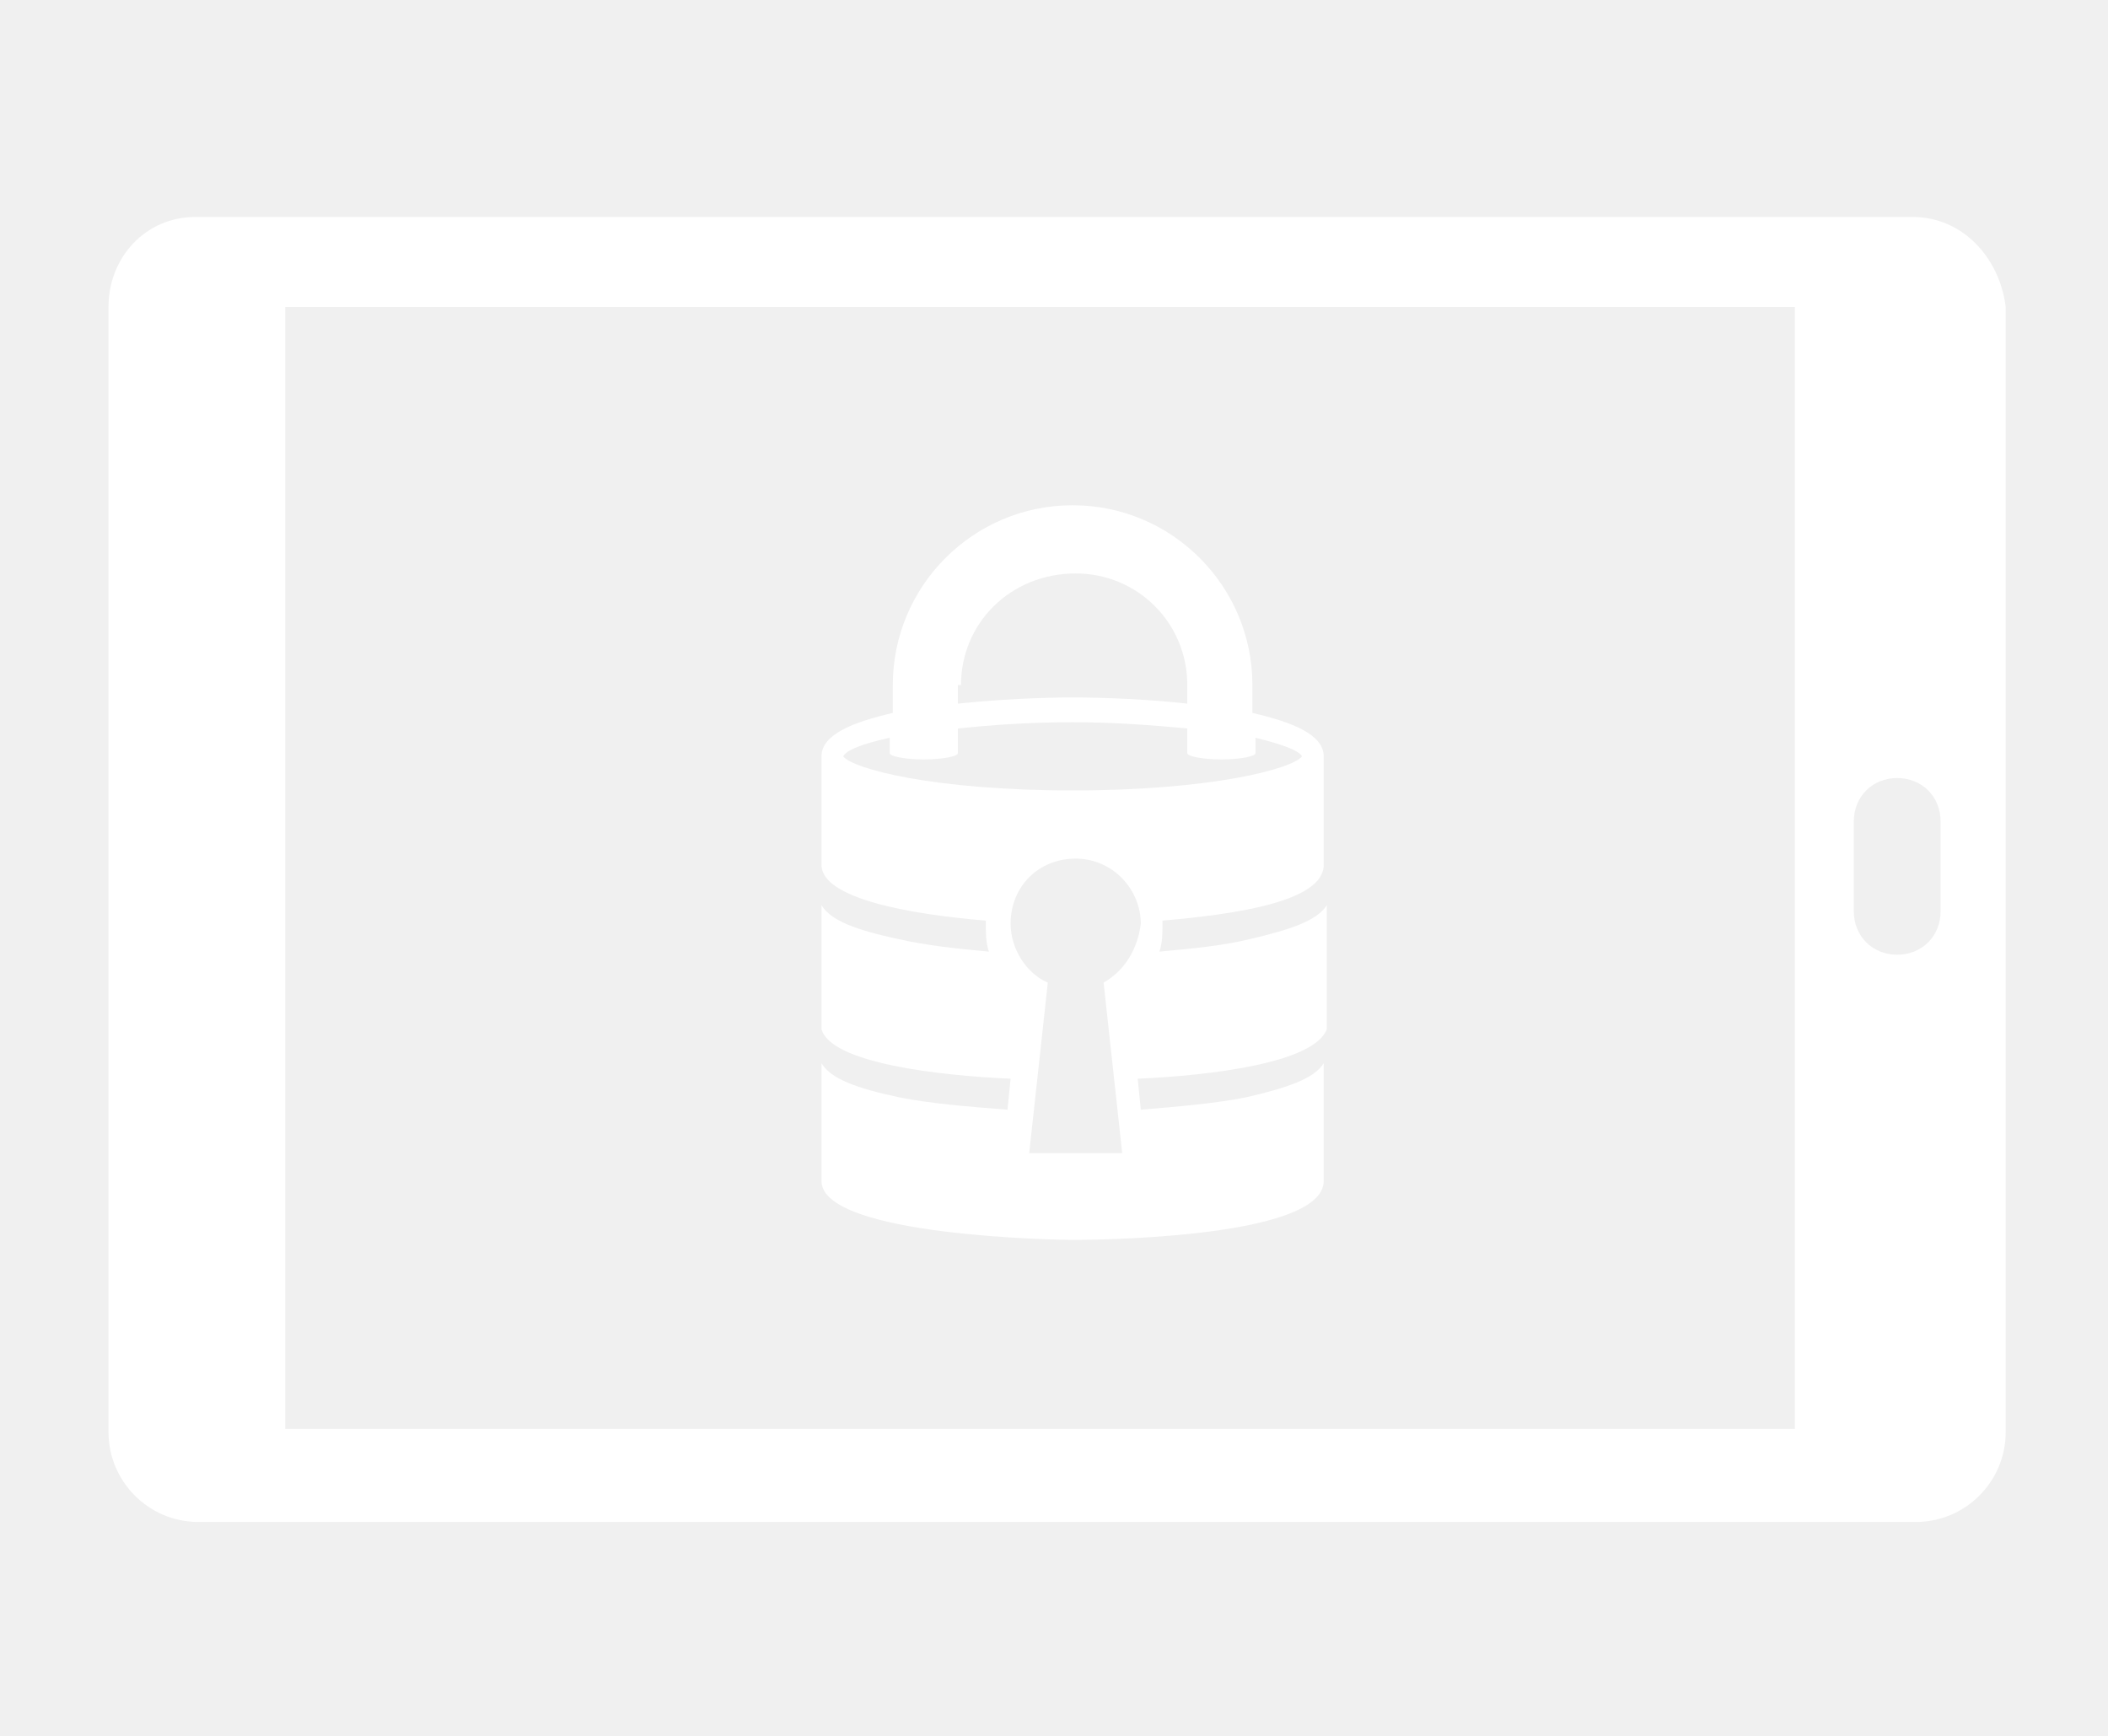
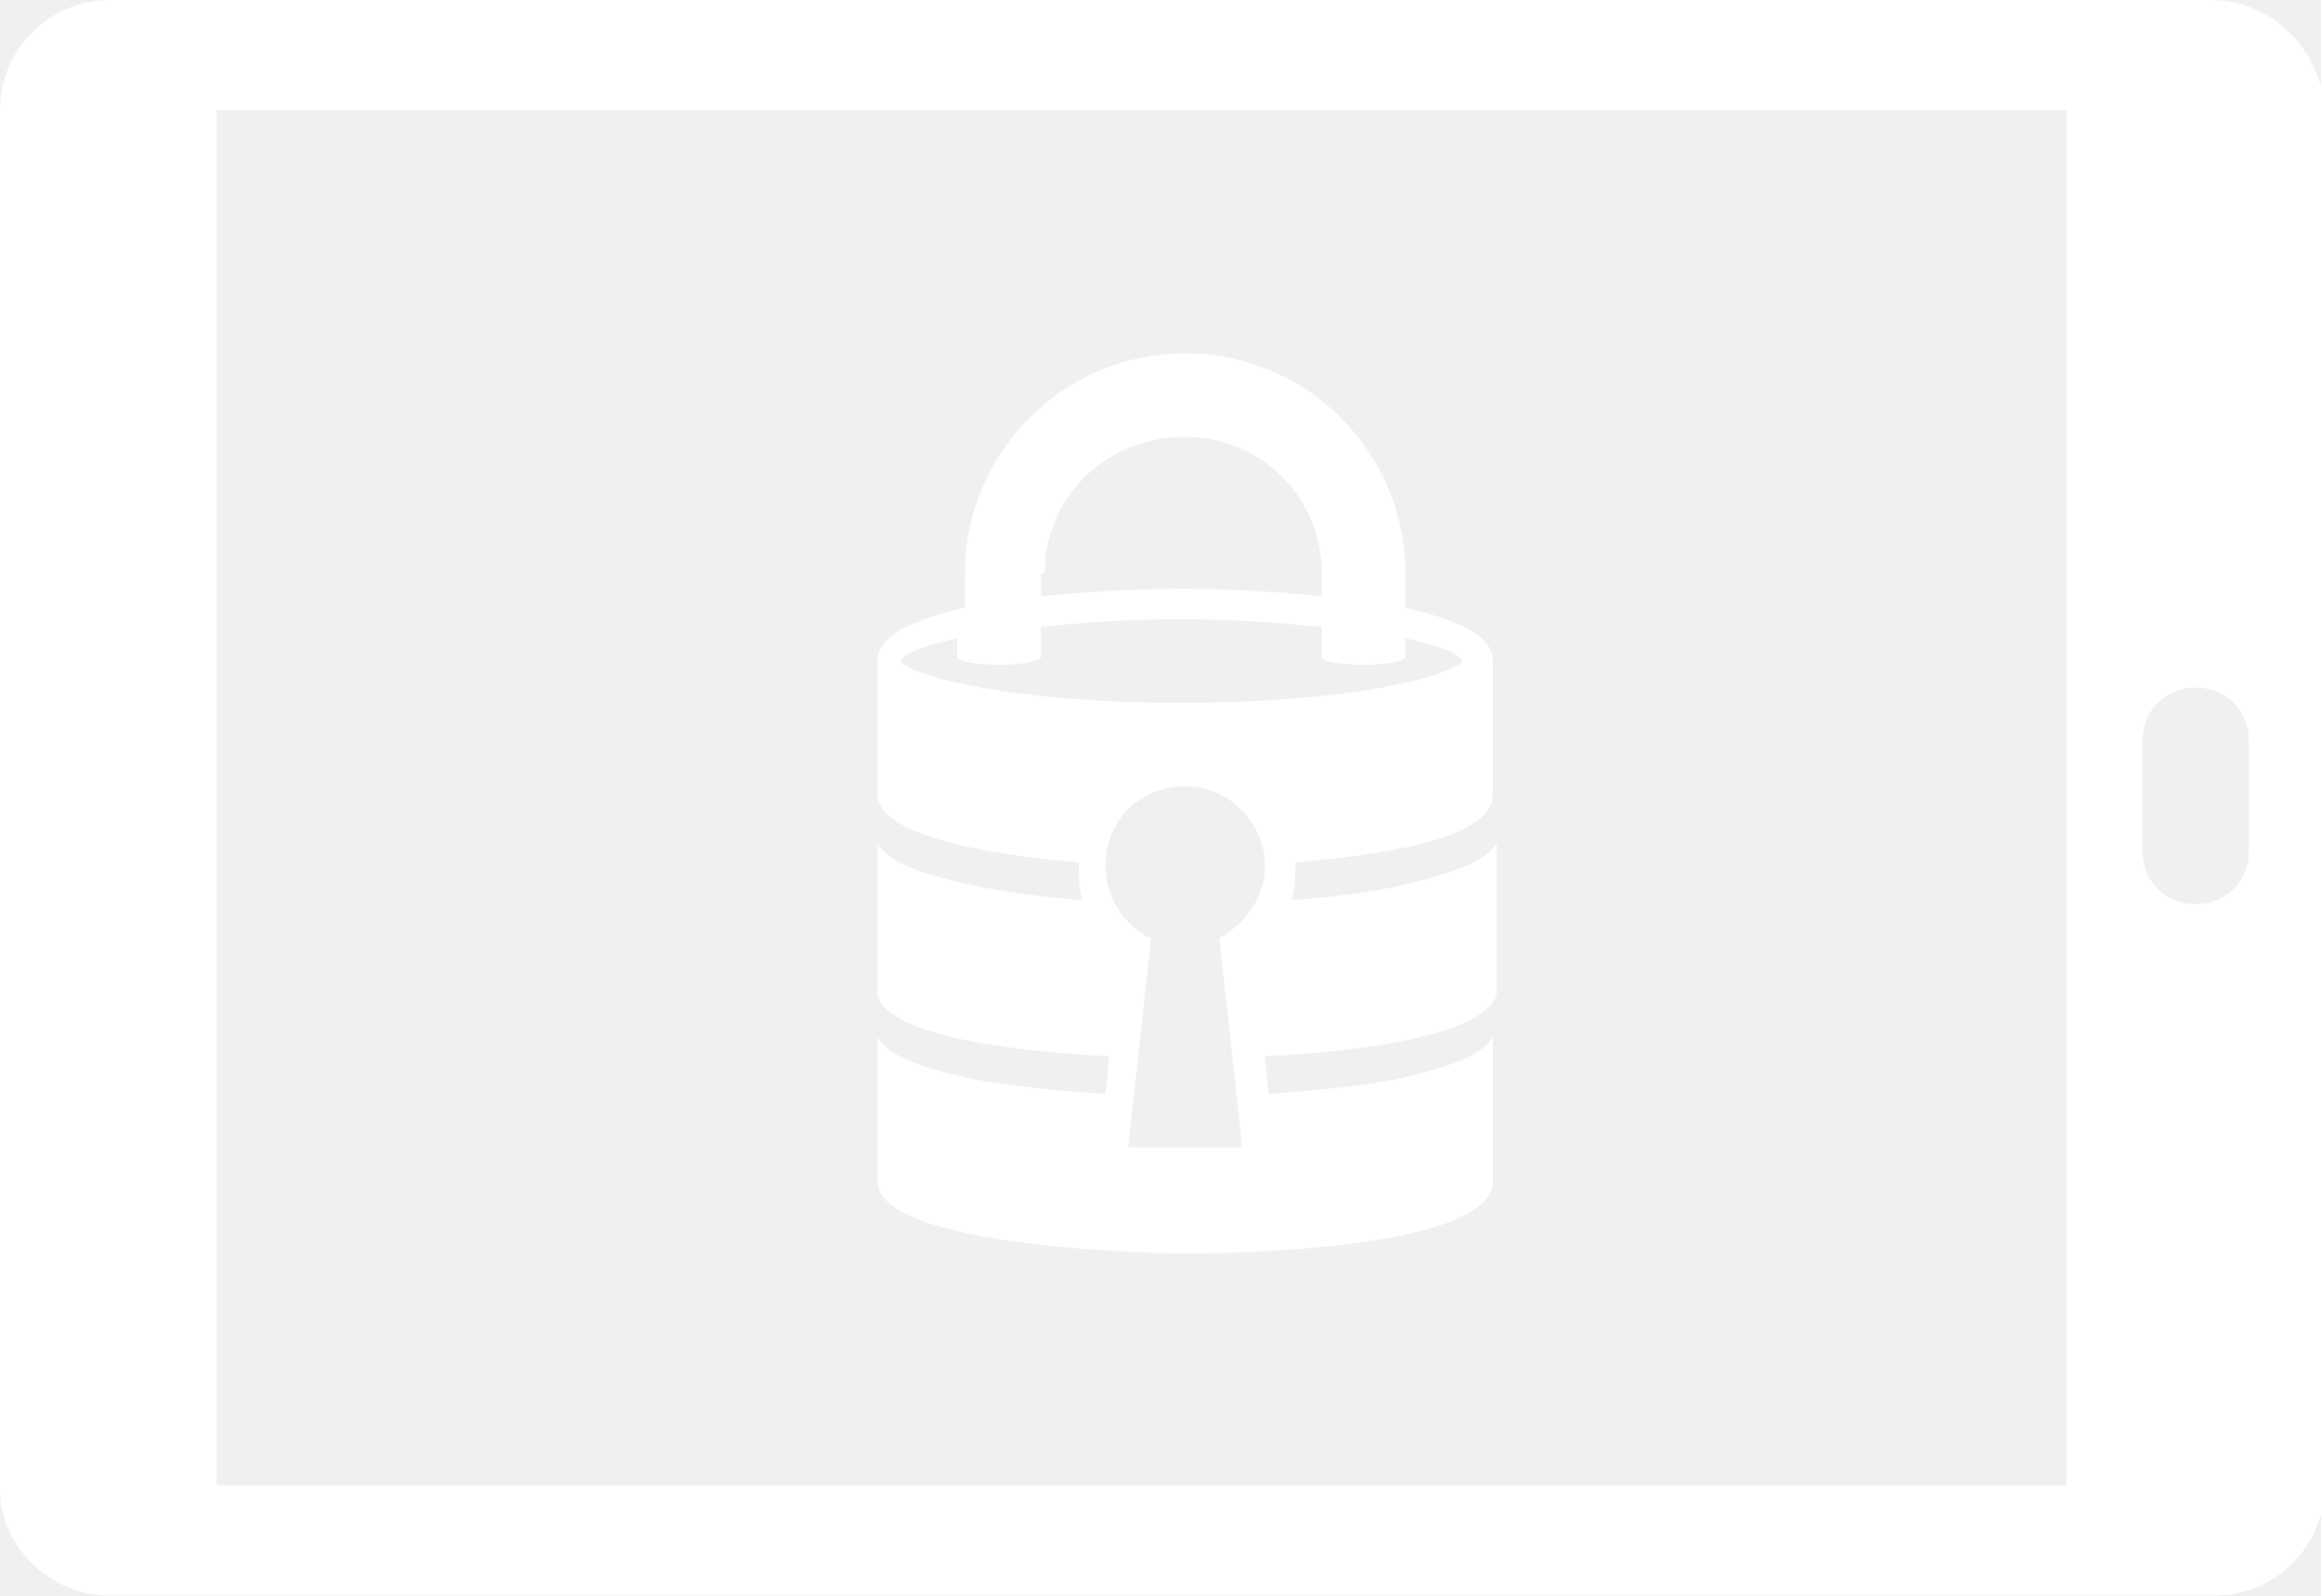
- <svg xmlns="http://www.w3.org/2000/svg" version="1.1" id="Layer_1" x="0px" y="0px" viewBox="0 0 68 56" style="enable-background:new 0 0 68 56;" xml:space="preserve">
+ <svg xmlns="http://www.w3.org/2000/svg" version="1.1" id="Layer_1" x="0px" y="0px" viewBox="0 0 61.1 42" style="enable-background:new 0 0 61.1 42;" xml:space="preserve">
  <style type="text/css">
	.st0{fill:#FFFFFF;}
</style>
  <g>
-     <path class="st0" d="M61.7,7H6.3C4.7,7,3.5,8.3,3.5,9.9v36.3c0,1.6,1.3,2.9,2.9,2.9h55.4c1.6,0,2.9-1.3,2.9-2.9V9.9   C64.5,8.3,63.3,7,61.7,7 M57.9,46.1H9.2V9.9h48.7V46.1z M62.6,29.4c0,0.8-0.6,1.4-1.4,1.4c-0.8,0-1.4-0.6-1.4-1.4v-2.9   c0-0.8,0.6-1.4,1.4-1.4c0.8,0,1.4,0.6,1.4,1.4V29.4z" />
-     <path class="st0" d="M42.7,27.9v-3.5c0-0.7-1-1.1-2.3-1.4v-0.9c0-3.2-2.6-5.8-5.8-5.8c-3.2,0-5.8,2.6-5.8,5.8v0.9   c-1.3,0.3-2.3,0.7-2.3,1.4v3.5c0,1.1,2.9,1.6,5.3,1.8c0,0,0,0.1,0,0.1c0,0.3,0,0.6,0.1,0.9c-1.1-0.1-2-0.2-2.9-0.4   c-1.4-0.3-2.2-0.6-2.5-1.1v4c0.3,1.1,3.8,1.5,6.1,1.6l-0.1,1c-1.3-0.1-2.5-0.2-3.5-0.4c-1.4-0.3-2.2-0.6-2.5-1.1v3.8   c0,1.8,7.8,1.9,8.1,1.9c0.3,0,8.1,0,8.1-1.9v-3.8c-0.3,0.5-1.2,0.8-2.5,1.1c-1,0.2-2.2,0.3-3.4,0.4l-0.1-1c2.3-0.1,5.7-0.5,6.1-1.6   v-4c-0.3,0.5-1.2,0.8-2.5,1.1c-0.8,0.2-1.8,0.3-2.9,0.4c0.1-0.3,0.1-0.6,0.1-0.9c0,0,0-0.1,0-0.1C39.8,29.5,42.7,29.1,42.7,27.9    M31,22.1c0-2,1.6-3.6,3.7-3.6c2,0,3.6,1.6,3.6,3.6v0.6c-1.8-0.2-3.5-0.2-3.7-0.2s-1.8,0-3.7,0.2V22.1z M35.6,31.7l0.6,5.5h-0.3   h-2.5h-0.2l0.6-5.5c-0.7-0.3-1.2-1.1-1.2-1.9c0-1.2,0.9-2.1,2.1-2.1c1.2,0,2.1,1,2.1,2.1C36.7,30.6,36.3,31.3,35.6,31.7 M42,24.4   c-0.3,0.4-2.9,1.1-7.4,1.1c-4.5,0-7.1-0.7-7.4-1.1c0,0,0,0,0,0c0.1-0.2,0.6-0.4,1.5-0.6v0.5c0,0,0,0,0,0c0,0.1,0.5,0.2,1.1,0.2   c0.6,0,1.1-0.1,1.1-0.2c0,0,0,0,0,0h0v-0.8c1-0.1,2.2-0.2,3.7-0.2c1.4,0,2.6,0.1,3.7,0.2v0.8h0c0,0,0,0,0,0c0,0.1,0.5,0.2,1.1,0.2   c0.6,0,1.1-0.1,1.1-0.2c0,0,0,0,0,0v-0.5C41.3,24,41.9,24.2,42,24.4C42,24.4,42,24.4,42,24.4" />
+     <path class="st0" d="M58.2,0H2.9C1.3,0,0,1.3,0,2.9v36.3C0,40.7,1.3,42,2.9,42h55.4c1.6,0,2.9-1.3,2.9-2.9V2.9   C61.1,1.3,59.8,0,58.2,0 M54.4,39.1H5.7V2.9h48.7V39.1z M59.2,22.4c0,0.8-0.6,1.4-1.4,1.4c-0.8,0-1.4-0.6-1.4-1.4v-2.9   c0-0.8,0.6-1.4,1.4-1.4c0.8,0,1.4,0.6,1.4,1.4V22.4z" />
+     <path class="st0" d="M39.3,20.9v-3.5c0-0.7-1-1.1-2.3-1.4v-0.9c0-3.2-2.6-5.8-5.8-5.8c-3.2,0-5.8,2.6-5.8,5.8v0.9   c-1.3,0.3-2.3,0.7-2.3,1.4v3.5c0,1.1,2.9,1.6,5.3,1.8c0,0,0,0.1,0,0.1c0,0.3,0,0.6,0.1,0.9c-1.1-0.1-2-0.2-2.9-0.4   c-1.4-0.3-2.2-0.6-2.5-1.1v4c0.3,1.1,3.8,1.5,6.1,1.6l-0.1,1c-1.3-0.1-2.5-0.2-3.5-0.4c-1.4-0.3-2.2-0.6-2.5-1.1v3.8   c0,1.8,7.8,1.9,8.1,1.9s8.1,0,8.1-1.9v-3.8c-0.3,0.5-1.2,0.8-2.5,1.1c-1,0.2-2.2,0.3-3.4,0.4l-0.1-1c2.3-0.1,5.7-0.5,6.1-1.6v-4   c-0.3,0.5-1.2,0.8-2.5,1.1c-0.8,0.2-1.8,0.3-2.9,0.4c0.1-0.3,0.1-0.6,0.1-0.9c0,0,0-0.1,0-0.1C36.4,22.5,39.3,22.1,39.3,20.9    M27.5,15.1c0-2,1.6-3.6,3.7-3.6c2,0,3.6,1.6,3.6,3.6v0.6c-1.8-0.2-3.5-0.2-3.7-0.2s-1.8,0-3.7,0.2V15.1z M32.1,24.7l0.6,5.5h-0.3   h-2.5h-0.2l0.6-5.5c-0.7-0.3-1.2-1.1-1.2-1.9c0-1.2,0.9-2.1,2.1-2.1c1.2,0,2.1,1,2.1,2.1C33.3,23.6,32.8,24.3,32.1,24.7 M38.5,17.4   c-0.3,0.4-2.9,1.1-7.4,1.1c-4.5,0-7.1-0.7-7.4-1.1c0,0,0,0,0,0c0.1-0.2,0.6-0.4,1.5-0.6v0.5c0,0,0,0,0,0c0,0.1,0.5,0.2,1.1,0.2   c0.6,0,1.1-0.1,1.1-0.2c0,0,0,0,0,0h0v-0.8c1-0.1,2.2-0.2,3.7-0.2c1.4,0,2.6,0.1,3.7,0.2v0.8h0c0,0,0,0,0,0c0,0.1,0.5,0.2,1.1,0.2   c0.6,0,1.1-0.1,1.1-0.2c0,0,0,0,0,0v-0.5C37.9,17,38.4,17.2,38.5,17.4C38.5,17.4,38.5,17.4,38.5,17.4" />
  </g>
</svg>
